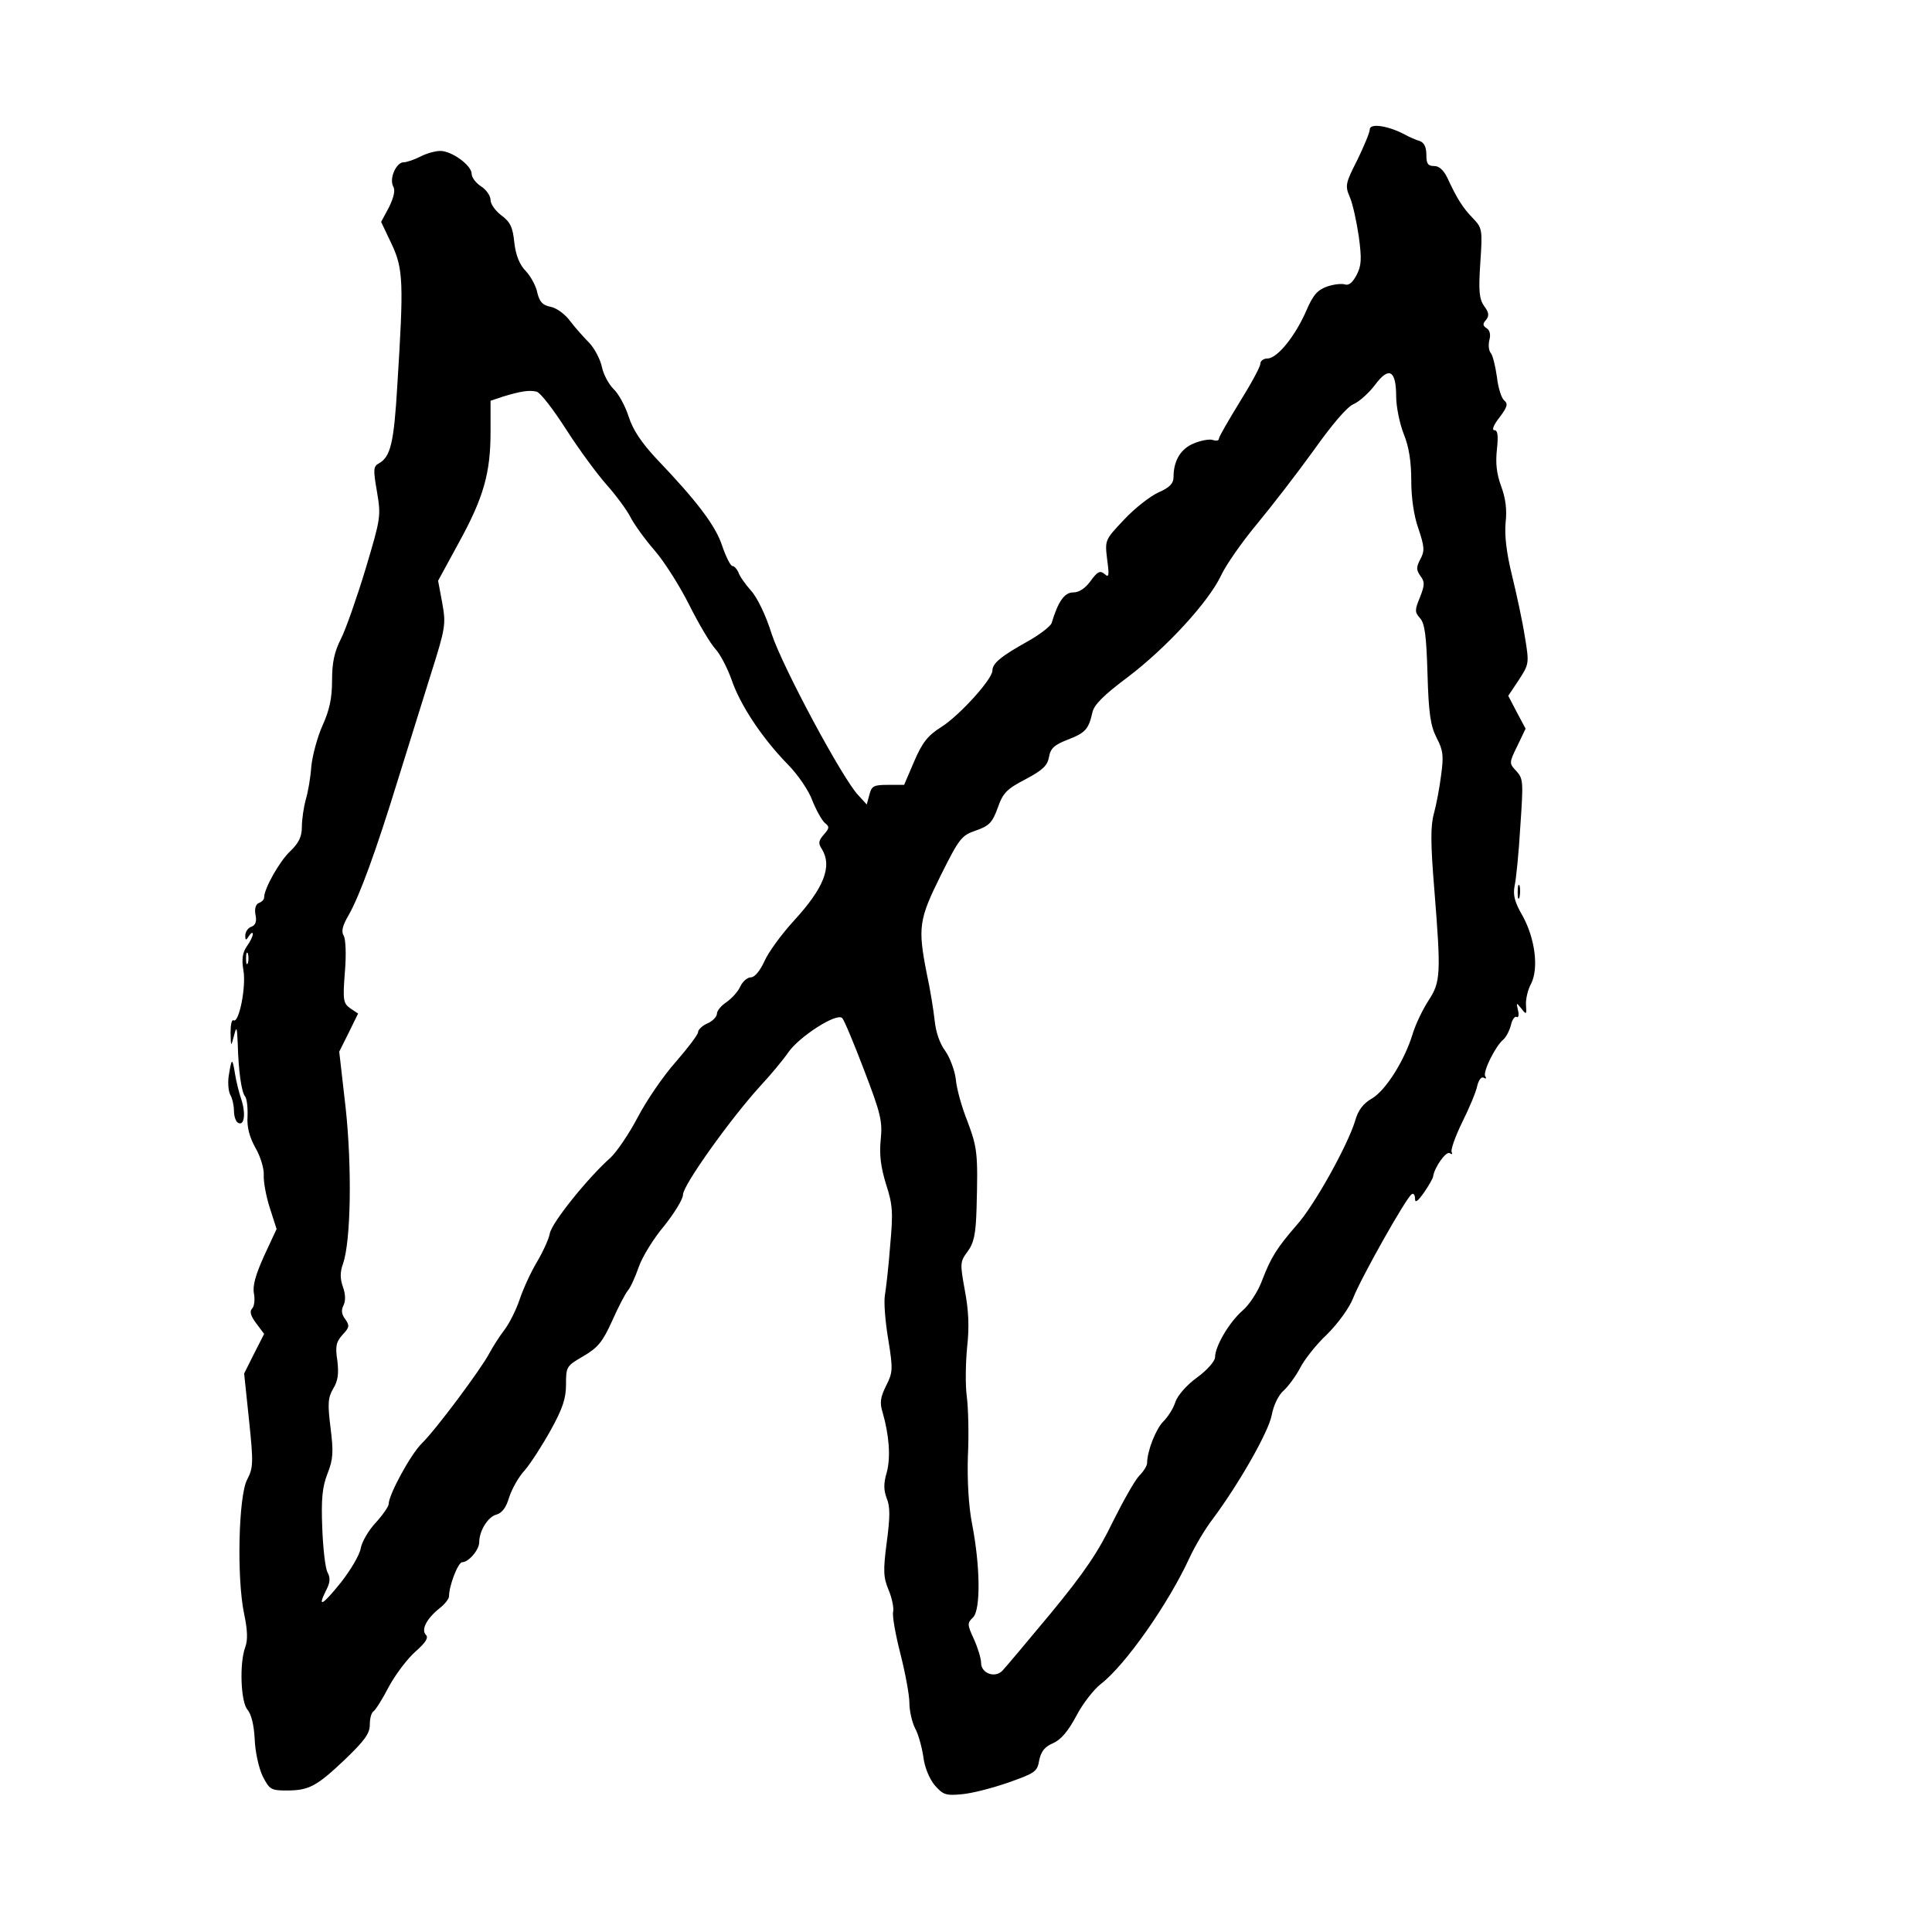
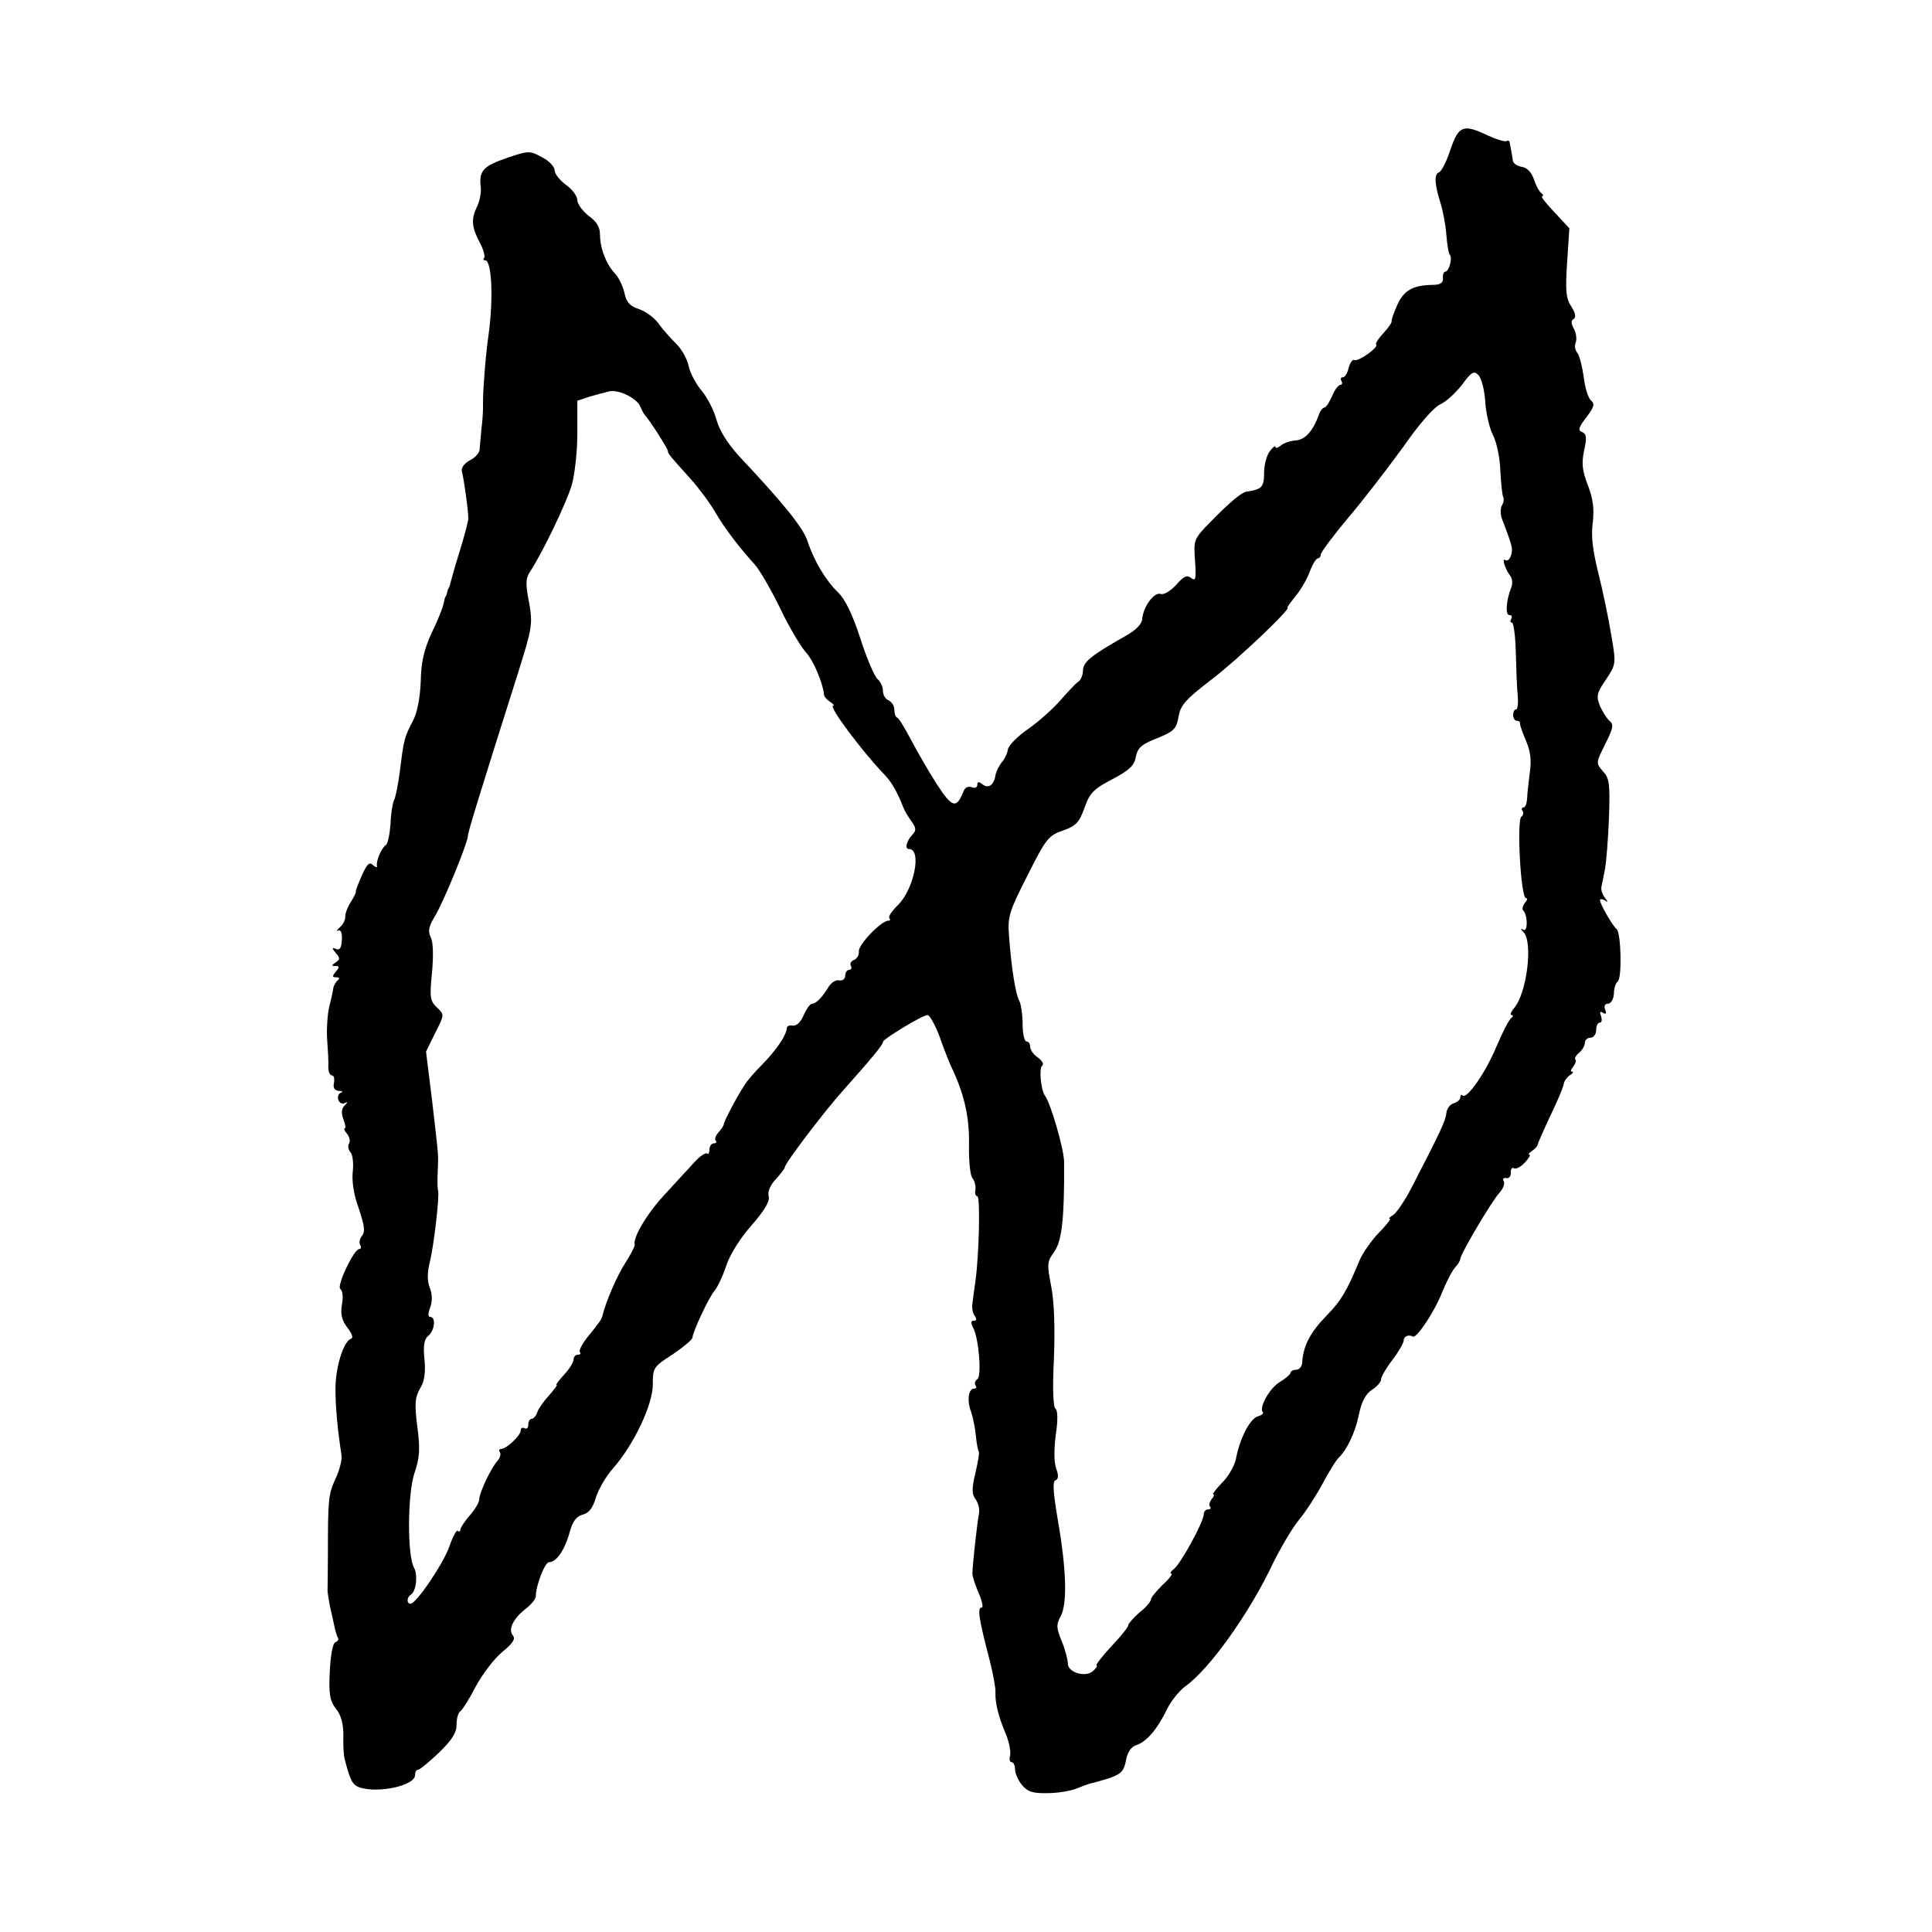
<svg xmlns="http://www.w3.org/2000/svg" version="1" width="682.667" height="682.667" viewBox="0 0 512 512">
-   <path d="M363 34.3c0 .8-1.5 4.4-3.3 8.1-3.1 6.1-3.3 6.8-2 9.8.8 1.8 1.8 6.5 2.4 10.5.8 6 .7 7.7-.6 10.2-1 1.9-2 2.8-3 2.5-.8-.3-2.9-.1-4.7.5-2.6.9-3.8 2.2-5.6 6.4-2.9 6.7-7.7 12.7-10.3 12.7-1 0-1.9.6-1.9 1.4 0 .8-2.5 5.4-5.5 10.2-3 4.9-5.5 9.2-5.5 9.7s-.7.6-1.6.3c-.8-.3-3.1.1-5 .9-3.5 1.4-5.4 4.6-5.4 8.9 0 1.7-1 2.8-4 4.1-2.2 1-6.3 4.2-9.1 7.2-5.1 5.4-5.1 5.4-4.5 10.5.6 4.4.5 5-.7 3.9-1.2-1-1.9-.6-3.7 1.9-1.4 1.9-3 3-4.6 3-2.3 0-4 2.4-5.7 8.1-.3.9-3.2 3.1-6.4 4.9-7 3.9-9.3 5.8-9.3 7.7 0 2.3-8.8 12-13.6 15-3.5 2.2-5 4.1-7.1 9l-2.7 6.3h-4.3c-3.8 0-4.3.3-4.9 2.6l-.7 2.6-2.2-2.4c-4.1-4.2-20.1-34-23-42.8-1.5-4.9-3.9-9.8-5.5-11.5-1.5-1.7-3-3.8-3.3-4.8-.4-.9-1.1-1.7-1.6-1.7s-1.7-2.4-2.7-5.3c-1.7-5.3-6.6-11.8-17.5-23.2-3.9-4.2-6.2-7.6-7.3-11.1-.9-2.8-2.7-6.1-4-7.3-1.3-1.3-2.7-3.9-3.1-5.9-.4-1.9-1.9-4.8-3.3-6.3-1.5-1.5-3.8-4.1-5.1-5.8-1.3-1.8-3.6-3.5-5.2-3.8-2.1-.4-2.9-1.3-3.5-3.7-.3-1.7-1.7-4.3-3-5.7-1.7-1.7-2.7-4.2-3.1-7.6-.4-4.1-1.1-5.5-3.4-7.2-1.6-1.2-2.9-3-2.9-4.1 0-1.1-1.1-2.7-2.5-3.6-1.4-.9-2.5-2.4-2.5-3.3 0-2.3-5.3-6.1-8.3-6.1-1.4 0-3.8.7-5.3 1.5-1.6.8-3.6 1.5-4.4 1.5-2 0-3.9 4.3-2.8 6.4.6 1 .2 2.8-1.1 5.5l-2.1 3.9 2.8 5.9c3.1 6.6 3.2 10.3 1.5 37.3-.9 15.4-1.8 19.1-4.9 20.8-1.5.8-1.5 1.7-.5 7.5 1.1 6.5 1 7-3 20.4-2.3 7.6-5.2 15.9-6.5 18.5-1.8 3.5-2.4 6.4-2.4 11.1 0 4.8-.7 7.9-2.5 11.9-1.4 3.1-2.7 8-3 10.9-.2 3-.9 7-1.5 8.9-.5 1.9-1 5.1-1 7.1 0 2.6-.8 4.3-3.1 6.5-2.8 2.6-6.9 9.9-6.9 12.2 0 .6-.6 1.2-1.4 1.5-.8.3-1.2 1.5-.9 3.1.4 1.8 0 2.8-1.1 3.2-.9.3-1.6 1.4-1.6 2.3 0 1.4.2 1.4 1 .1.5-.8 1-1 1-.5 0 .6-.7 2.1-1.6 3.3-1.1 1.6-1.4 3.4-.9 6.3.8 4.4-1.2 14.2-2.6 13.3-.5-.3-.8 1.2-.8 3.3.1 3.8.1 3.8.9.8.7-2.7.8-2.4 1 2 .2 7.5 1 12.8 1.9 14 .5.5.8 2.9.7 5.3-.2 2.9.5 5.5 2.1 8.4 1.3 2.2 2.3 5.5 2.2 7.2-.1 1.7.6 5.6 1.6 8.7l1.8 5.6-3.3 7.1c-2.3 5.1-3.1 8-2.7 10 .3 1.6.1 3.4-.5 4-.7.7-.4 1.9 1.1 3.9l2.1 2.8-2.7 5.3-2.6 5.2 1.3 12.4c1.2 11.4 1.1 12.6-.5 15.7-2.3 4.3-2.8 26.2-.8 35.6.9 4.3 1 6.9.3 8.8-1.6 4.3-1.2 14.6.6 16.6 1 1.2 1.7 4 1.9 7.8.1 3.3 1.1 7.7 2.1 9.8 1.8 3.5 2.2 3.8 6.3 3.8 6 0 8-1.1 15.5-8.2 5.2-5 6.6-6.9 6.6-9.2 0-1.7.4-3.2 1-3.6.5-.3 2.4-3.3 4.1-6.6 1.8-3.3 5-7.5 7.1-9.3 2.6-2.3 3.4-3.6 2.7-4.3-1.4-1.4.2-4.4 3.6-7.1 1.4-1.1 2.5-2.5 2.5-3.2 0-2.8 2.4-9 3.5-9 1.7 0 4.5-3.3 4.5-5.3 0-3 2.3-6.7 4.5-7.3 1.5-.4 2.6-1.8 3.4-4.5.7-2.2 2.5-5.5 4.2-7.3 1.6-1.9 4.7-6.7 6.9-10.7 3.1-5.6 4-8.3 4-12 0-4.7.1-4.9 4.6-7.5 3.9-2.3 5.1-3.8 7.6-9.3 1.6-3.6 3.5-7.3 4.2-8.1.7-.8 2-3.7 2.9-6.3.9-2.6 3.9-7.5 6.7-10.8 2.7-3.4 5-7.1 5-8.3 0-2.5 12.5-20 20.4-28.7 2.8-3 6.2-7.1 7.5-9 2.8-4.1 12.8-10.6 14.3-9.1.5.5 3.1 6.7 5.8 13.8 4.4 11.5 4.9 13.5 4.4 18.4-.4 4 0 7.2 1.4 11.8 1.8 5.5 1.9 7.5 1.1 16.3-.4 5.5-1.1 11.4-1.4 13.2-.3 1.8.1 7 .9 11.7 1.3 8 1.2 8.7-.6 12.3-1.5 3-1.7 4.5-.9 7 1.7 5.9 2.2 11.8 1.1 15.9-.9 3-.8 4.8 0 6.9.9 2.1.9 4.9 0 11.6-1 7.6-.9 9.3.5 12.7.9 2.1 1.4 4.7 1.2 5.7-.3 1 .6 6 1.9 11.1 1.3 5.1 2.4 11 2.4 13.1 0 2.1.7 5.1 1.5 6.7.9 1.6 1.8 5 2.2 7.6.3 2.7 1.6 5.8 3 7.5 2.2 2.5 2.9 2.8 7.1 2.4 2.6-.2 8.1-1.6 12.4-3.1 7.1-2.5 7.7-2.9 8.2-5.9.5-2.4 1.5-3.6 3.6-4.5 2.1-.9 4-3.1 6.2-7.2 1.7-3.3 4.7-7.1 6.5-8.5 6.5-5 17.9-21.2 23.6-33.6 1.4-3 4.1-7.6 6.2-10.3 6.9-9.3 14.6-22.8 15.5-27.3.5-2.7 1.8-5.4 3.2-6.6 1.2-1.1 3.2-3.8 4.3-5.9 1.1-2.2 4.3-6.3 7.2-9 2.9-2.9 5.9-7 6.9-9.6 2-5.2 14.1-26.7 15.5-27.5.5-.4.9.2.9 1.2 0 1.2.7.7 2.4-1.7 1.3-1.9 2.4-3.8 2.4-4.3.4-2.4 3.4-6.7 4.4-6.1.6.4.8.3.5-.3-.3-.5.9-4 2.8-7.9 1.9-3.8 3.7-8.1 4-9.7.4-1.6 1.1-2.4 1.7-2.1.6.4.8.2.4-.4-.7-1.1 2.7-8 4.8-9.7.7-.6 1.6-2.3 2-3.8.3-1.5 1.1-2.5 1.5-2.2.5.3.7-.5.4-1.7-.5-2.2-.5-2.2.9-.5 1.3 1.7 1.4 1.6 1.2-1-.1-1.5.5-4.1 1.4-5.7 2-4.1 1-11.9-2.3-17.9-2.1-3.6-2.6-5.5-2.1-8 .4-1.8 1.1-8.8 1.5-15.7.8-11.7.8-12.6-1-14.6-2-2.1-2-2.2.2-6.7l2.2-4.6-2.3-4.3-2.3-4.4 2.8-4.2c2.7-4.2 2.8-4.3 1.6-11.5-.6-3.9-2.2-11.3-3.4-16.2-1.5-6.1-2-10.6-1.7-14 .4-3.4 0-6.5-1.2-9.7-1.2-3.3-1.5-6.1-1.1-9.7.4-3.8.2-5.1-.7-5.1-.7 0-.2-1.4 1.4-3.4 2.1-2.8 2.3-3.6 1.2-4.5-.7-.6-1.6-3.4-1.9-6.2-.4-2.8-1.1-5.7-1.6-6.3-.6-.7-.7-2.2-.4-3.5.4-1.4.1-2.6-.7-3.1-1.1-.7-1.1-1.2-.2-2.2.9-1.1.8-2-.5-3.7-1.3-1.9-1.5-4-1-11.5.6-8.8.5-9.2-2-11.8-2.7-2.8-4.2-5.2-6.7-10.6-1-2.1-2.2-3.2-3.5-3.2-1.7 0-2.1-.6-2.1-3 0-2-.6-3.2-1.7-3.6-1-.3-2.9-1.1-4.3-1.9-4.3-2.2-9-2.9-9-1.2zm7 70.8c0 2.6.9 7.1 2 9.9 1.4 3.4 2 7.4 2 12.4 0 4.5.7 9.4 1.9 12.7 1.6 4.8 1.7 5.9.5 8.1-1.1 2.1-1.1 2.8 0 4.4 1.2 1.6 1.2 2.4-.1 5.7-1.4 3.4-1.4 3.9 0 5.5 1.3 1.4 1.7 4.7 2 14.7.3 10.6.8 13.8 2.4 17 1.8 3.4 1.9 4.9 1.2 10-.4 3.3-1.3 7.9-1.9 10.1-.9 3.2-.9 7.9.1 20 1.8 22.5 1.7 24.6-1.5 29.5-1.5 2.3-3.4 6.2-4.2 8.8-2.1 7-7.1 15-10.8 17.2-2.3 1.3-3.7 3.1-4.5 6-2 6.5-10.8 22.4-15.5 27.6-5.2 6-6.8 8.5-9.2 14.8-1 2.7-3.3 6.3-5.2 7.9-3.5 3.1-7.2 9.4-7.2 12.3 0 1-2.1 3.4-4.7 5.3-2.8 2-5.2 4.8-5.8 6.5-.5 1.7-2 4-3.2 5.2-2 2-4.3 7.9-4.3 11 0 .7-.9 2.2-2.1 3.4-1.1 1.1-4.2 6.6-7 12.2-3.8 7.9-7.5 13.4-16.4 24.2-6.4 7.7-12.2 14.6-12.9 15.3-2 2-5.6.6-5.6-2.1 0-1.2-.9-4.1-1.9-6.3-1.8-3.9-1.8-4.3-.2-5.8 2-2.1 1.9-13.5-.3-24.8-.9-4.6-1.3-11.4-1.1-17.9.3-5.7.1-12.9-.3-15.9s-.3-8.9.1-13c.6-5.3.4-9.7-.6-15-1.3-7.2-1.3-7.6.7-10.3 1.7-2.3 2.2-4.6 2.4-11.5.4-14.6.2-16-2.4-23-1.5-3.7-2.9-8.7-3.1-11.2-.3-2.4-1.6-5.8-2.8-7.5-1.4-1.8-2.5-5-2.8-8-.3-2.8-1.2-8.4-2.1-12.5-2.4-12.2-2.1-14.3 3.7-26 4.9-9.8 5.5-10.6 9.3-11.9 3.5-1.2 4.4-2.1 5.8-6 1.4-4 2.4-5 7.4-7.6 4.5-2.4 5.8-3.6 6.2-5.9.4-2.3 1.4-3.2 5-4.6 4.7-1.8 5.5-2.8 6.5-7.2.4-2 3-4.6 9.3-9.3 10.3-7.8 21.5-20 24.8-27 1.3-2.8 5.5-8.8 9.4-13.5 3.9-4.7 10.7-13.5 15.1-19.6 4.9-6.9 8.9-11.6 10.6-12.3 1.6-.7 4.1-3 5.7-5.1 3.7-5 5.6-3.9 5.6 3.1zm-219.9 8.8c3.4 5.3 8.2 11.8 10.6 14.5 2.5 2.8 5.3 6.6 6.3 8.5 1 2 3.9 6 6.5 9s6.7 9.5 9.2 14.5c2.5 5 5.6 10.2 6.9 11.6 1.3 1.4 3.2 5.1 4.3 8.2 2.3 6.7 8 15.3 14.8 22.3 2.7 2.7 5.7 7.1 6.6 9.7 1 2.5 2.5 5.2 3.3 5.9 1.3 1 1.2 1.4-.3 3.1-1.4 1.6-1.5 2.3-.5 3.8 2.8 4.6.6 10.3-7.5 19.1-3.2 3.5-6.7 8.3-7.7 10.6-1.2 2.6-2.6 4.3-3.6 4.3-.9 0-2.2 1.1-2.8 2.4-.6 1.4-2.3 3.2-3.7 4.2-1.4.9-2.5 2.3-2.5 3 0 .8-1.1 2-2.5 2.6-1.4.6-2.5 1.7-2.5 2.3 0 .7-2.7 4.2-5.9 7.9-3.3 3.7-7.8 10.3-10.1 14.7-2.3 4.4-5.6 9.2-7.2 10.7-5.8 5.1-15.6 17.2-16.1 20.1-.3 1.6-1.9 5-3.5 7.7s-3.6 7.1-4.5 9.8c-.9 2.7-2.7 6.3-4 8-1.3 1.7-3.1 4.5-4 6.2-2.2 4.2-14.2 20.3-17.9 23.9-2.9 2.8-8.8 13.6-8.8 16.1 0 .6-1.5 2.8-3.4 4.9-1.9 2-3.7 5.1-4 6.8-.3 1.8-2.7 5.8-5.2 9-4.9 6.1-6.4 7-4 2.2 1.1-2.1 1.2-3.3.4-4.8-.6-1.1-1.2-6.4-1.4-11.8-.3-7.7 0-10.8 1.4-14.4 1.5-3.8 1.6-5.7.8-12.1-.8-6.4-.7-8 .7-10.4 1.3-2.1 1.5-4 1.1-7.4-.6-3.9-.3-5 1.4-6.9 1.8-1.9 1.9-2.4.7-4.1-1-1.3-1.1-2.4-.5-3.6.6-1.2.6-2.9-.1-4.9-.8-2.2-.8-4 0-6.2 2.1-6 2.4-25.6.7-41.3l-1.7-14.9 2.5-5 2.5-5.1-2.1-1.4c-1.8-1.3-2-2.1-1.4-9.6.4-4.8.2-8.7-.3-9.6-.7-1.1-.4-2.6 1.3-5.5 2.9-5.1 7.2-16.8 13.1-36 2.6-8.3 6.5-20.8 8.7-27.9 3.9-12.3 4-13.2 3-18.8l-1.1-5.9 5.5-10.1c6.6-12 8.4-18.5 8.4-29.4v-8.2l3.3-1.1c4.6-1.4 7-1.8 8.9-1.3 1 .2 4.5 4.8 7.9 10.1zM65.7 255.2c-.3.7-.5.2-.5-1.2s.2-1.9.5-1.3c.2.7.2 1.9 0 2.5z" />
-   <path d="M402.2 236.5c0 1.6.2 2.2.5 1.2.2-.9.2-2.3 0-3-.3-.6-.5.1-.5 1.8zM60.7 284.6c-.4 2-.2 4.5.3 5.5.6 1 1 2.9 1 4.3s.5 2.8 1 3.1c1.7 1.1 2.2-2.2 1-6-.7-2-1.4-5-1.7-6.8-.7-4.4-.9-4.4-1.6-.1z" />
+   <path d="M384.4 39.6c-1 3.1-2.4 5.9-3.1 6.1-1.3.5-1.1 3.2.5 8.3.6 1.9 1.3 5.6 1.5 8.2.2 2.6.6 5 .9 5.3.8.8-.2 4.5-1.2 4.5-.4 0-.7.8-.6 1.7.1 1.3-.7 1.8-2.9 1.8-5.1.1-7.5 1.5-9.2 5.3-.9 2-1.6 4-1.5 4.3.1.4-.9 1.8-2.2 3.2-1.3 1.4-2.2 2.8-1.9 3 .7.8-4.9 4.7-5.8 4.1-.5-.2-1.1.7-1.5 2.1-.3 1.4-1 2.5-1.6 2.5-.5 0-.6.4-.3 1 .3.5.2 1-.3 1s-1.5 1.3-2.2 3c-.7 1.6-1.6 3-2 3-.4 0-1.1.8-1.4 1.7-1.6 4.5-3.7 6.8-6.1 7-1.5.1-3.3.7-4.1 1.4-.8.6-1.4.8-1.4.3 0-.4-.7.1-1.5 1.2-.8 1-1.5 3.6-1.5 5.7 0 3.8-.6 4.4-4.7 5-1.3.2-4.4 2.8-9.4 7.9-4.6 4.7-4.6 4.8-4.2 10.4.3 4.8.2 5.5-1 4.6-1.1-.9-1.9-.6-4 1.8-1.6 1.7-3.3 2.7-4.1 2.4-1.7-.6-4.6 3.3-4.9 6.6-.1 1.4-1.6 3-4.7 4.7-9 5.1-11 6.8-11 9 0 1.2-.6 2.6-1.3 3-.6.4-2.7 2.6-4.6 4.8-1.9 2.2-5.7 5.6-8.5 7.6-2.8 1.9-5.3 4.4-5.5 5.5-.1 1-.9 2.6-1.6 3.4-.7.8-1.5 2.4-1.7 3.5-.4 2.6-1.9 3.6-3.5 2.3-.9-.7-1.3-.7-1.3.2 0 .7-.7 1-1.5.6-1-.3-1.8.1-2.2 1.2-1.8 4.6-3 4.3-7.1-2.1-2.2-3.4-5.2-8.7-6.8-11.7-1.6-3-3.2-5.7-3.6-5.8-.5-.2-.8-1.2-.8-2.2 0-1-.7-2-1.5-2.4-.8-.3-1.5-1.4-1.5-2.4 0-1.1-.6-2.5-1.4-3.2-.8-.6-2.9-5.5-4.6-10.8-2.1-6.5-4.1-10.5-5.9-12.2-3.3-3.2-6.4-8.4-8.1-13.6-1.2-3.6-6.1-9.7-18.3-22.7-2.8-3.1-5-6.5-5.8-9.4-.7-2.6-2.5-6-3.9-7.7-1.5-1.7-3.1-4.7-3.5-6.6-.4-1.9-1.9-4.6-3.4-6-1.4-1.4-3.5-3.7-4.6-5.3-1.1-1.5-3.4-3.2-5.2-3.8-2.4-.8-3.3-1.8-3.8-4.2-.4-1.8-1.5-4.1-2.5-5.2-2.4-2.5-4-6.8-4-10.4 0-1.9-.9-3.4-3-4.9-1.6-1.3-3-3.1-3-4.2 0-1-1.3-2.8-3-4-1.6-1.2-3-2.9-3-3.8 0-1-1.5-2.6-3.3-3.5-3.3-1.8-3.6-1.8-9.2.1-6.4 2.2-7.6 3.4-7.1 7.7.2 1.5-.3 4-1.1 5.5-1.5 3.2-1.3 5.3 1 9.6.9 1.7 1.3 3.4 1 3.8-.4.3-.2.6.3.6 1.7 0 2.2 10 .9 19.5-.4 2.7-.9 7.5-1.1 10.5-.4 5.2-.4 6.1-.4 9.2 0 .7-.1 3.1-.4 5.3-.2 2.2-.4 4.7-.5 5.6 0 .9-1.2 2.2-2.6 2.9-1.5.8-2.3 2-2.1 2.9.5 1.7 1.8 11 1.7 12.6 0 .5-.9 4.1-2.1 8-1.2 3.8-2.3 7.7-2.5 8.5-.2.8-.4 1.6-.5 1.7-.2.2-.4.7-.5 1.3-.1.5-.3 1.1-.5 1.2-.1.2-.3 1.1-.5 2-.2.9-1.5 4.3-3.1 7.5-2 4.4-2.8 7.6-2.9 12.9-.2 4.5-.9 8.2-2.1 10.5-2.2 4.2-2.4 4.8-3.4 13.1-.5 3.8-1.2 7.3-1.6 7.9-.3.6-.8 3.3-.9 6.1-.2 2.8-.7 5.3-1.2 5.7-1.2.8-2.7 4.3-2.4 5.6.1.5-.3.4-1-.2-1-1-1.6-.4-3 2.7-1 2.2-1.7 4.2-1.6 4.3.1.2-.5 1.4-1.3 2.7-.9 1.4-1.6 3.2-1.5 4 0 .8-.6 2.1-1.5 2.8-.8.8-1 1.1-.4.8.7-.3 1.1.6 1 2.4-.1 2.1-.5 2.9-1.5 2.5-1.2-.5-1.2-.3-.1 1.1 1.2 1.3 1.1 1.7-.1 2.5-1.1.7-1.1.9 0 .9s1.1.3.1 1.5-1 1.5.1 1.5c.9 0 1 .3.4.8-.5.4-1.1 1.4-1.2 2.2-.1.8-.6 3.1-1.1 5-.4 1.9-.7 5.7-.5 8.5.2 2.7.4 6 .3 7.2 0 1.3.4 2.3 1 2.3.5 0 .7.9.5 2-.3 1.3.2 2 1.3 2.1 1 0 1.2.3.5.5-.7.3-.9 1.2-.6 2 .3.7 1 1.1 1.7.7.8-.4.8-.2-.1.7-.8.8-.9 2-.3 3.6.5 1.3.7 2.4.4 2.4-.4 0-.1.7.6 1.5.6.8.9 1.9.5 2.5-.4.6-.2 1.7.4 2.4.6.7.8 2.9.6 5-.3 2.2.2 5.8 1.1 8.4 2.1 6.3 2.3 7.5 1.2 8.9-.5.7-.7 1.7-.3 2.3.3.5.2 1-.3 1-1.4 0-6.1 9.9-5 10.6.6.4.8 2.2.4 4.2-.4 2.6 0 4.1 1.5 6.1 1.2 1.5 1.6 2.7.9 2.9-2 .7-4.1 7.6-4.1 13.3 0 4.9.6 11.1 1.6 17.5.2 1.2-.5 4-1.6 6.3-1.9 4.2-2 5.4-2 20.1 0 4.7-.1 8.9-.1 9.5 0 .5.3 2.3.6 4 .4 1.6.9 4.1 1.2 5.4.3 1.4.7 2.8 1 3.2.2.4-.1.9-.7 1.1-.7.2-1.3 3.4-1.5 7.7-.3 6.1 0 7.8 1.6 9.9 1.4 1.7 2 4 2 7.1-.1 2.5.1 5.3.3 6.1 1.5 5.9 2.1 7 4 7.7 5.1 1.6 14.7-.5 14.7-3.3 0-.8.3-1.4.8-1.4.4 0 2.9-2 5.5-4.5 3.5-3.4 4.7-5.3 4.7-7.5 0-1.6.4-3.1 1-3.5.5-.3 2.4-3.3 4.1-6.6 1.8-3.3 4.9-7.4 7-9.1 2.8-2.3 3.6-3.5 2.8-4.4-1.3-1.6.1-4.5 3.6-7.2 1.4-1.1 2.5-2.5 2.5-3.2 0-2.8 2.4-9 3.5-9 1.9 0 4.1-3.1 5.4-7.7.8-3.1 1.8-4.4 3.5-4.9 1.6-.4 2.7-1.7 3.5-4.5.7-2.2 2.7-5.7 4.5-7.7 5.5-6.2 10.6-16.9 10.6-22.3 0-4.5.2-4.7 5.3-8 2.8-1.9 5.2-3.9 5.2-4.4.1-1.6 4.4-10.8 5.9-12.5.7-.8 2.1-3.7 3-6.4.9-2.9 3.7-7.4 6.7-10.8 3.5-4 5-6.5 4.6-7.8-.3-1.2.4-2.9 1.9-4.5 1.3-1.4 2.4-2.9 2.4-3.2 0-1 10.3-14.6 15.5-20.4 7.3-8.2 10.5-12 10.5-12.8.1-.8 10.5-7.1 11.8-7.1.6 0 2 2.6 3.2 5.7 1.1 3.2 2.5 6.7 3 7.8 3.6 7.5 4.9 13.5 4.8 20.7-.1 4.2.3 8.3.9 9 .6.7.9 2.1.8 3-.2 1 0 1.8.5 1.8.8 0 .5 15.3-.5 22.5-.3 2.2-.7 4.9-.8 6-.2 1.1.1 2.6.6 3.2.6.9.5 1.3-.2 1.3-.8 0-.9.5-.2 1.9 1.5 2.7 2.3 12.9 1.1 13.6-.6.4-.8 1.1-.5 1.6.4.5.2.9-.4.9-1.4 0-1.9 3.1-.8 6 .5 1.4 1.1 4.3 1.3 6.4.2 2.2.6 4.1.8 4.3.2.2-.2 2.7-.9 5.6-1 4.3-1 5.7.1 7.1.7 1 1.1 2.8.8 3.9-.5 2.8-1.7 13.7-1.7 15.7 0 .8.8 3.2 1.7 5.3.9 2 1.2 3.7.8 3.7-1.3 0-.8 3 2.2 14.5.8 3.3 1.5 6.9 1.4 8-.1 2.8.8 6.4 2.7 10.9.9 2.1 1.4 4.7 1.2 5.8-.3 1-.1 1.8.4 1.8s.9.9.9 1.9c0 1 .8 2.9 1.8 4.1 1.5 1.8 2.8 2.3 6.8 2.2 2.7 0 6.3-.6 7.9-1.3 1.7-.7 3.5-1.3 4-1.4.6-.1 2.6-.7 4.6-1.3 3-1.1 3.8-1.9 4.3-4.7.4-2.2 1.4-3.6 2.7-4 2.7-.9 5.5-4.1 8-9.2 1.1-2.4 3.4-5.2 5-6.4 6.4-4.5 17.1-19.5 23.3-32.7 2-4 5-9.2 6.9-11.5 1.9-2.3 4.7-6.7 6.3-9.7 1.6-3 3.4-5.9 4-6.5 2.3-2.2 4.5-6.7 5.5-11.5.7-3.5 1.8-5.6 3.5-6.7 1.3-.8 2.4-2.1 2.4-2.7 0-.7 1.3-3 3-5.2 1.6-2.1 3-4.5 3-5.2 0-1.1 1.4-1.6 2.4-1 .9.7 5.7-6.5 7.6-11.3 1.2-3 2.8-6.1 3.6-7 .8-.8 1.4-1.9 1.4-2.3 0-1.2 8.1-14.9 10.2-17.3 1.1-1.2 1.7-2.6 1.3-3.3-.4-.6-.1-.9.7-.8.7.2 1.2-.5 1.2-1.4-.1-1 .3-1.5.8-1.2.5.3 1.8-.3 2.9-1.5 1.1-1.2 1.6-2.1 1.2-2.1-.4 0-.1-.5.7-1 .8-.5 1.5-1.3 1.5-1.7.1-.4 1.6-3.9 3.4-7.7 1.8-3.7 3.4-7.5 3.5-8.3.1-.8.9-1.9 1.7-2.4.8-.5 1-.9.5-.9s-.3-.6.3-1.3c.6-.8.9-1.6.6-1.9-.3-.3.1-1.1 1-1.8.8-.7 1.5-1.9 1.5-2.6 0-.8.7-1.4 1.5-1.4s1.5-.9 1.5-2 .4-2 1-2c.5 0 .6-.7.3-1.7-.4-1.1-.3-1.4.5-.9.8.5 1 .2.6-.8s-.1-1.6.7-1.6c.8 0 1.5-1.2 1.6-2.6 0-1.5.5-2.9 1-3.3 1.2-.8.9-13.1-.3-13.9-1-.8-4.4-6.6-4.4-7.7 0-.3.6-.3 1.3.1.9.6.9.5 0-.7-.6-.8-1.1-2.1-.9-2.9.2-.8.6-3.1 1-5 .3-1.9.8-8 1-13.5.3-8.8.1-10.3-1.6-12.1-1.9-2.2-1.9-2.2.6-7.2 2.1-4.2 2.3-5.2 1.2-6.1-.8-.7-1.9-2.5-2.6-4-1-2.6-.9-3.4 1.6-7 2.7-4.1 2.7-4.2 1.4-11.8-.7-4.3-2.2-11.6-3.4-16.3-1.5-6.1-2-9.9-1.5-13.5.4-3.7.1-6.3-1.3-9.9-1.5-3.9-1.7-5.8-1-9.2.8-3.5.6-4.4-.5-4.9-1.2-.4-1-1.2 1.1-3.9 2.1-2.8 2.3-3.6 1.2-4.5-.7-.6-1.6-3.4-1.9-6.2-.4-2.8-1.1-5.7-1.7-6.4-.6-.7-.8-1.9-.4-2.8.3-.8.1-2.5-.5-3.6-.8-1.4-.8-2.2 0-2.6.6-.5.4-1.6-.7-3.3-1.4-2.1-1.6-4.1-1.1-11.6l.6-9.1-4-4.3c-2.2-2.3-3.7-4.2-3.2-4.2.4 0 .3-.4-.2-.8-.6-.4-1.5-2.1-2-3.7-.7-1.9-1.8-3.1-3.3-3.3-1.2-.2-2.3-1-2.3-1.8-.1-.8-.3-1.9-.4-2.4-.1-.6-.3-1.5-.4-2.1 0-.5-.4-.8-.9-.5-.4.2-2.5-.4-4.7-1.4-6.7-3.2-7.9-2.8-10.1 3.6zm9.2 66.8c.2 3.1 1.1 7 2 8.8 1 1.9 1.9 6 2 9.5.2 3.5.5 6.6.8 7.1.2.4.1 1.4-.4 2.2-.4.7-.4 2.3 0 3.4 1.5 3.9 2.3 6.1 2.6 7.5.4 1.9-.7 4.2-1.7 3.5-1-.6 0 2.5 1.4 4.3.5.7.6 2.1.2 3-1.4 3.5-1.6 7.3-.5 7.3.6 0 .8.4.5 1-.3.5-.3 1 .2 1 .4 0 .9 3.5 1 7.8.1 4.2.3 9.4.5 11.4.2 2.1 0 3.8-.4 3.8-.5 0-.8.7-.8 1.5s.4 1.5 1 1.5c.5 0 .9.3.8.7 0 .5.7 2.5 1.6 4.6 1.2 2.8 1.5 5.1 1 8.5-.3 2.6-.7 5.7-.7 6.9-.1 1.3-.5 2.3-1 2.3-.4 0-.6.4-.2.9.3.5.2 1.2-.3 1.5-1.3.8-.2 21.6 1.2 21.6.5 0 .3.6-.3 1.3-.6.8-.8 1.7-.4 2 1.2 1.3 1.2 5.8 0 5.1-.8-.5-.8-.3.1.7 2.5 2.7.8 16.3-2.6 20.1-.8 1-1.1 1.8-.6 1.8.5 0 .4.4-.1.8-.6.4-2.3 3.7-3.9 7.5-2.9 7-7.9 14.1-9 13-.3-.3-.6-.1-.6.5s-.8 1.3-1.8 1.6c-1 .3-1.8 1.5-1.9 2.6-.2 2-1.5 4.8-9.2 19.7-1.8 3.5-4 6.7-4.9 7.3-.9.5-1.3 1-.9 1s-.9 1.7-2.9 3.7c-2 2.1-4.3 5.4-5.1 7.3-3.4 8.2-4.9 10.7-8.6 14.5-4.5 4.6-6.3 8.1-6.6 12.5 0 1.1-.8 2-1.6 2s-1.5.4-1.5.8-1.3 1.5-2.9 2.5c-2.7 1.6-5.6 6.9-4.4 8 .2.3-.4.8-1.5 1.1-2 .7-4.7 5.9-5.7 11.4-.4 1.7-2 4.6-3.7 6.2-1.6 1.7-2.6 3-2.3 3 .4 0 .2.6-.4 1.3-.6.8-.8 1.7-.4 2 .3.4.1.7-.5.7-.7 0-1.2.6-1.2 1.3 0 2-6 12.9-7.8 14.4-.9.7-1.3 1.3-.8 1.3s-.5 1.4-2.3 3c-1.7 1.7-3.1 3.4-3.1 3.9s-1.3 2.1-3 3.4c-1.6 1.4-3 3-3 3.4 0 .5-2 3-4.4 5.5-2.4 2.6-4.2 4.9-4 5.1.3.2-.2.9-1 1.6-2 1.7-6.6.3-6.6-2 0-1-.7-3.7-1.6-5.9-1.5-3.6-1.5-4.5-.3-6.7 1.8-3.3 1.5-12.6-.8-25.7-1.2-7.1-1.4-10.1-.6-10.3.8-.3.9-1.3.2-3.1-.6-1.7-.6-5.2-.1-9 .6-4 .5-6.5-.1-6.9-.6-.4-.8-5.4-.4-13.2.3-8.2.1-14.9-.7-19.1-1.2-6.1-1.1-6.7.8-9.3 2-2.8 2.7-8.8 2.6-23.7 0-3.4-3.5-15.4-5-17.5-1.2-1.6-1.7-7.5-.8-8.1.5-.4 0-1.3-1.1-2.1-1.2-.8-2.1-2.1-2.1-2.9 0-.8-.4-1.4-1-1.4-.5 0-1-2.1-1-4.6 0-2.5-.4-5.3-.9-6.2-1-1.9-2.1-8.9-2.7-17.2-.4-5 0-6.4 4.9-16 4.9-9.8 5.6-10.6 9.4-11.9 3.4-1.2 4.3-2.1 5.7-6 1.4-4 2.4-5 7.4-7.6 4.5-2.4 5.8-3.6 6.2-5.9.4-2.2 1.4-3.2 4.5-4.5 5.8-2.3 6.2-2.7 6.9-6.5.5-2.8 2.1-4.5 8.9-9.7 6.7-5.1 21.2-18.9 19.9-18.9-.2 0 .8-1.3 2.1-3 1.4-1.6 3.1-4.6 3.8-6.5.7-1.9 1.7-3.5 2.1-3.5.4 0 .8-.5.8-1 0-.6 3.3-5 7.3-9.8 4.1-4.8 10.6-13.3 14.6-18.8 4.3-6.2 8.2-10.6 9.9-11.3 1.5-.7 4-3 5.7-5.2 2.5-3.4 3.1-3.7 4.3-2.5.8.8 1.6 3.9 1.8 7zm-223.9 1.4c.4.9.9 1.9 1.2 2.2.9.8 6.1 8.9 6.1 9.5 0 .7.4 1.2 6.1 7.5 2.2 2.5 5.2 6.5 6.6 9 2.5 4.2 5.9 8.7 10.4 13.7 1.1 1.2 4.1 6.3 6.6 11.4 2.4 5.1 5.6 10.4 6.9 11.8 2 2.2 4.5 8.1 4.8 11.4.1.4.8 1.2 1.6 1.7s1.2 1 .8 1c-1.4 0 7.7 12.2 13.7 18.4 1.8 1.9 3.3 4.5 4.9 8.6.3.8 1.3 2.5 2.1 3.6 1.3 1.8 1.4 2.4.3 3.6-1.6 1.7-2.1 3.8-.9 3.8 3.5 0 1.3 10.9-3.1 15-1.5 1.5-2.5 3-2.1 3.3.3.4.2.7-.3.7-1.9 0-8.1 6.5-7.8 8.2.1.9-.5 1.9-1.3 2.2-.8.3-1.1 1-.8 1.6.3.5.1 1-.4 1-.6 0-1.1.7-1.1 1.5 0 .9-.7 1.5-1.6 1.3-.9-.2-2.1.6-2.8 1.7-1.6 2.7-3.3 4.5-4.4 4.5-.5 0-1.5 1.4-2.2 3-.8 1.9-1.9 2.9-2.9 2.8-.8-.2-1.6.1-1.6.7-.1 1.9-2.8 5.8-6.4 9.5-2 2-4.2 4.5-4.8 5.6-2.1 3.1-5.6 9.9-5.5 10.4 0 .3-.6 1.2-1.4 2.1-.8.9-1.1 1.9-.7 2.2.3.4.1.7-.5.7-.7 0-1.2.8-1.2 1.7 0 .9-.3 1.3-.6 1-.4-.3-1.8.6-3.3 2.2-1.4 1.6-5 5.4-7.8 8.5-4.7 5-8.6 11.5-8.1 13.4.1.4-1 2.6-2.5 4.9-2.3 3.6-5.1 10.2-6 13.8-.2 1.1-.8 1.9-4.2 6.1-1.3 1.7-2.2 3.4-1.8 3.8.3.3.1.6-.5.6-.7 0-1.2.6-1.2 1.3 0 .7-1.1 2.5-2.5 4s-2.3 2.7-2 2.7c.3 0-.6 1.2-2 2.8-1.4 1.5-2.8 3.5-3.1 4.4-.3 1-1 1.8-1.5 1.8s-.9.7-.9 1.6c0 .8-.4 1.2-1 .9-.5-.3-1-.1-1 .6 0 1.3-3.8 4.9-5.2 4.9-.5 0-.7.4-.3.9.3.5 0 1.5-.7 2.3-1.6 1.7-4.8 8.4-4.8 10.2 0 .7-1.1 2.6-2.5 4.2s-2.5 3.3-2.5 3.8-.3.6-.7.3c-.3-.4-1.3 1.5-2.2 4.1-1.6 4.6-8.8 15.2-10.3 15.2-1.1 0-1-1.8.1-2.4 1.4-.9 1.9-5.2.8-7.2-1.8-3.2-1.7-19.4.1-24.9 1.4-4.1 1.6-6.3.8-12.4-.8-6.1-.6-7.8.7-10.1 1.2-1.9 1.5-4.2 1.2-7.7-.4-3.7-.1-5.4 1-6.3 1.7-1.4 2.1-5 .5-5-.6 0-.6-.9 0-2.5s.6-3.5-.1-5.2c-.7-1.9-.7-4 0-6.8 1.1-4.5 2.6-17.5 2.2-19-.2-.6-.2-2.8-.1-5 .2-4.9.3-3.3-1.5-18.9l-1.6-12.9 2.4-4.9c2.5-4.9 2.5-4.9.5-6.8-1.8-1.7-2-2.6-1.3-9.4.4-4.5.3-8.2-.4-9.3-.7-1.5-.5-2.8 1.1-5.4 2.2-3.5 8.8-19.6 8.8-21.4 0-.9 2.8-10.1 13.2-42.9 3.9-12.4 4-13.2 3-19-1-5-.9-6.4.4-8.3 3.3-5.1 9.5-18 10.9-22.7.8-2.7 1.5-8.9 1.5-13.7v-8.7l3.3-1.1c1.7-.5 4.1-1.1 5.2-1.4 2.6-.5 7.4 1.9 8.2 4.1z" />
</svg>
